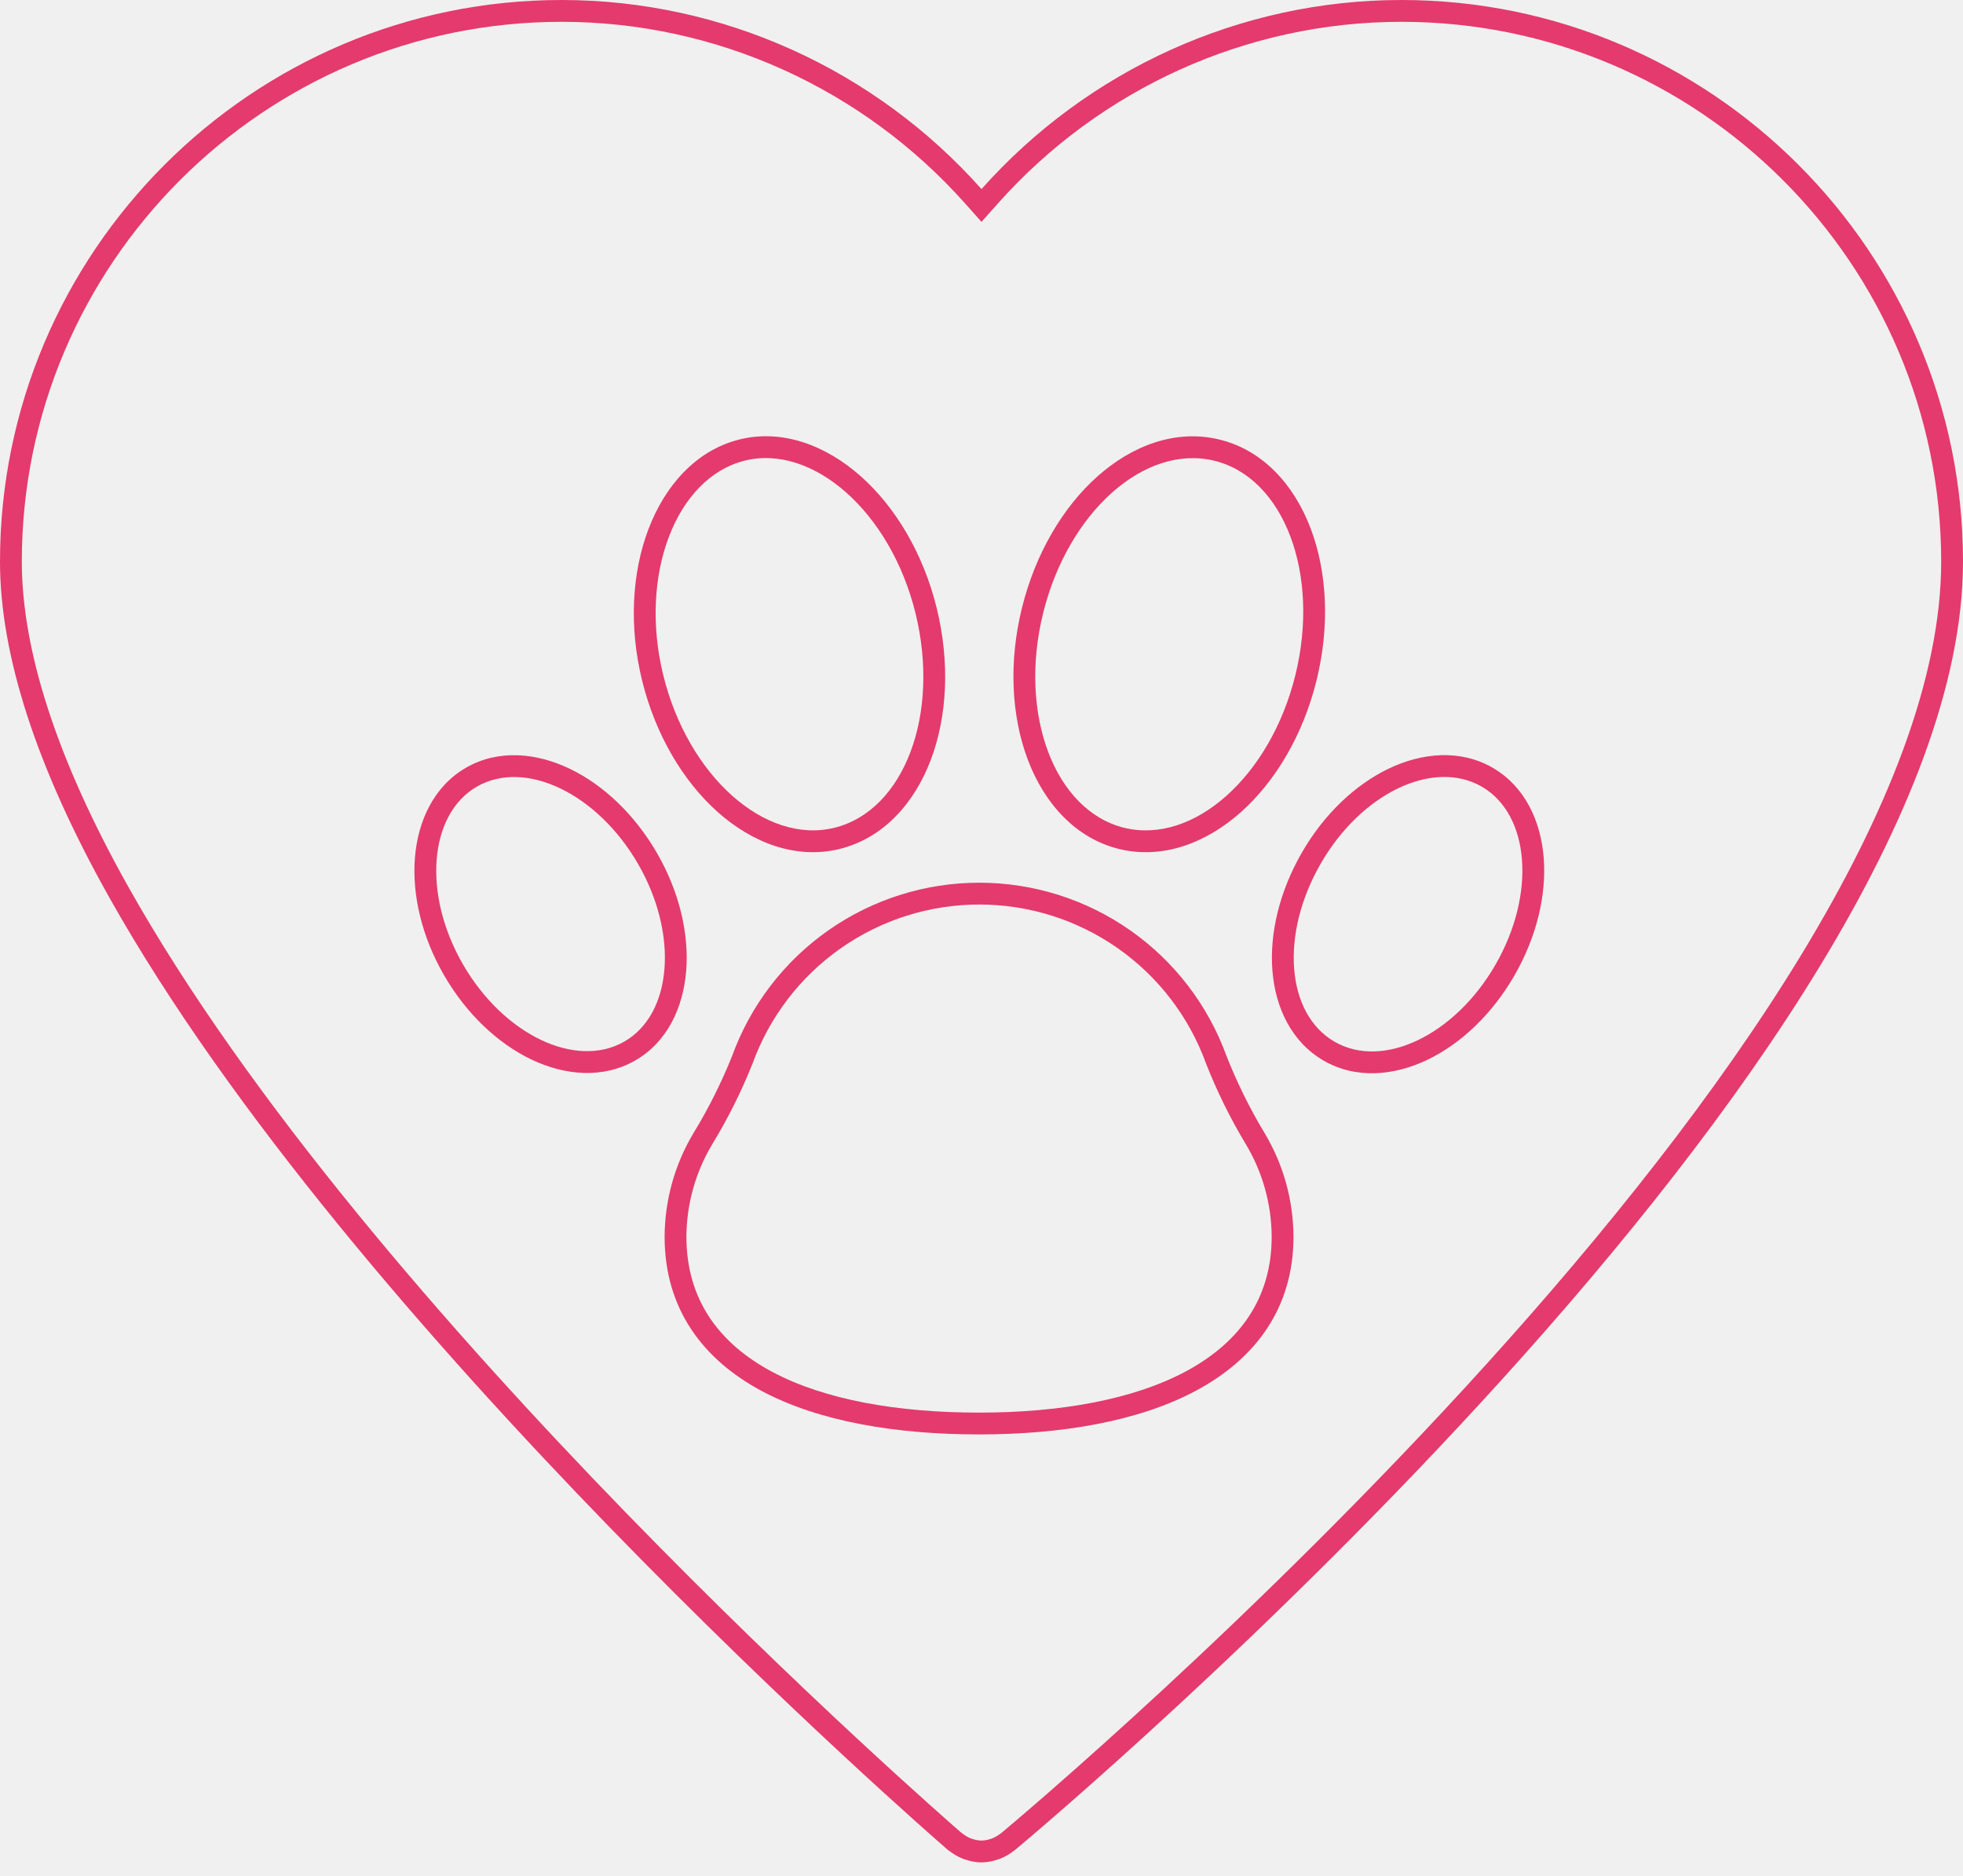
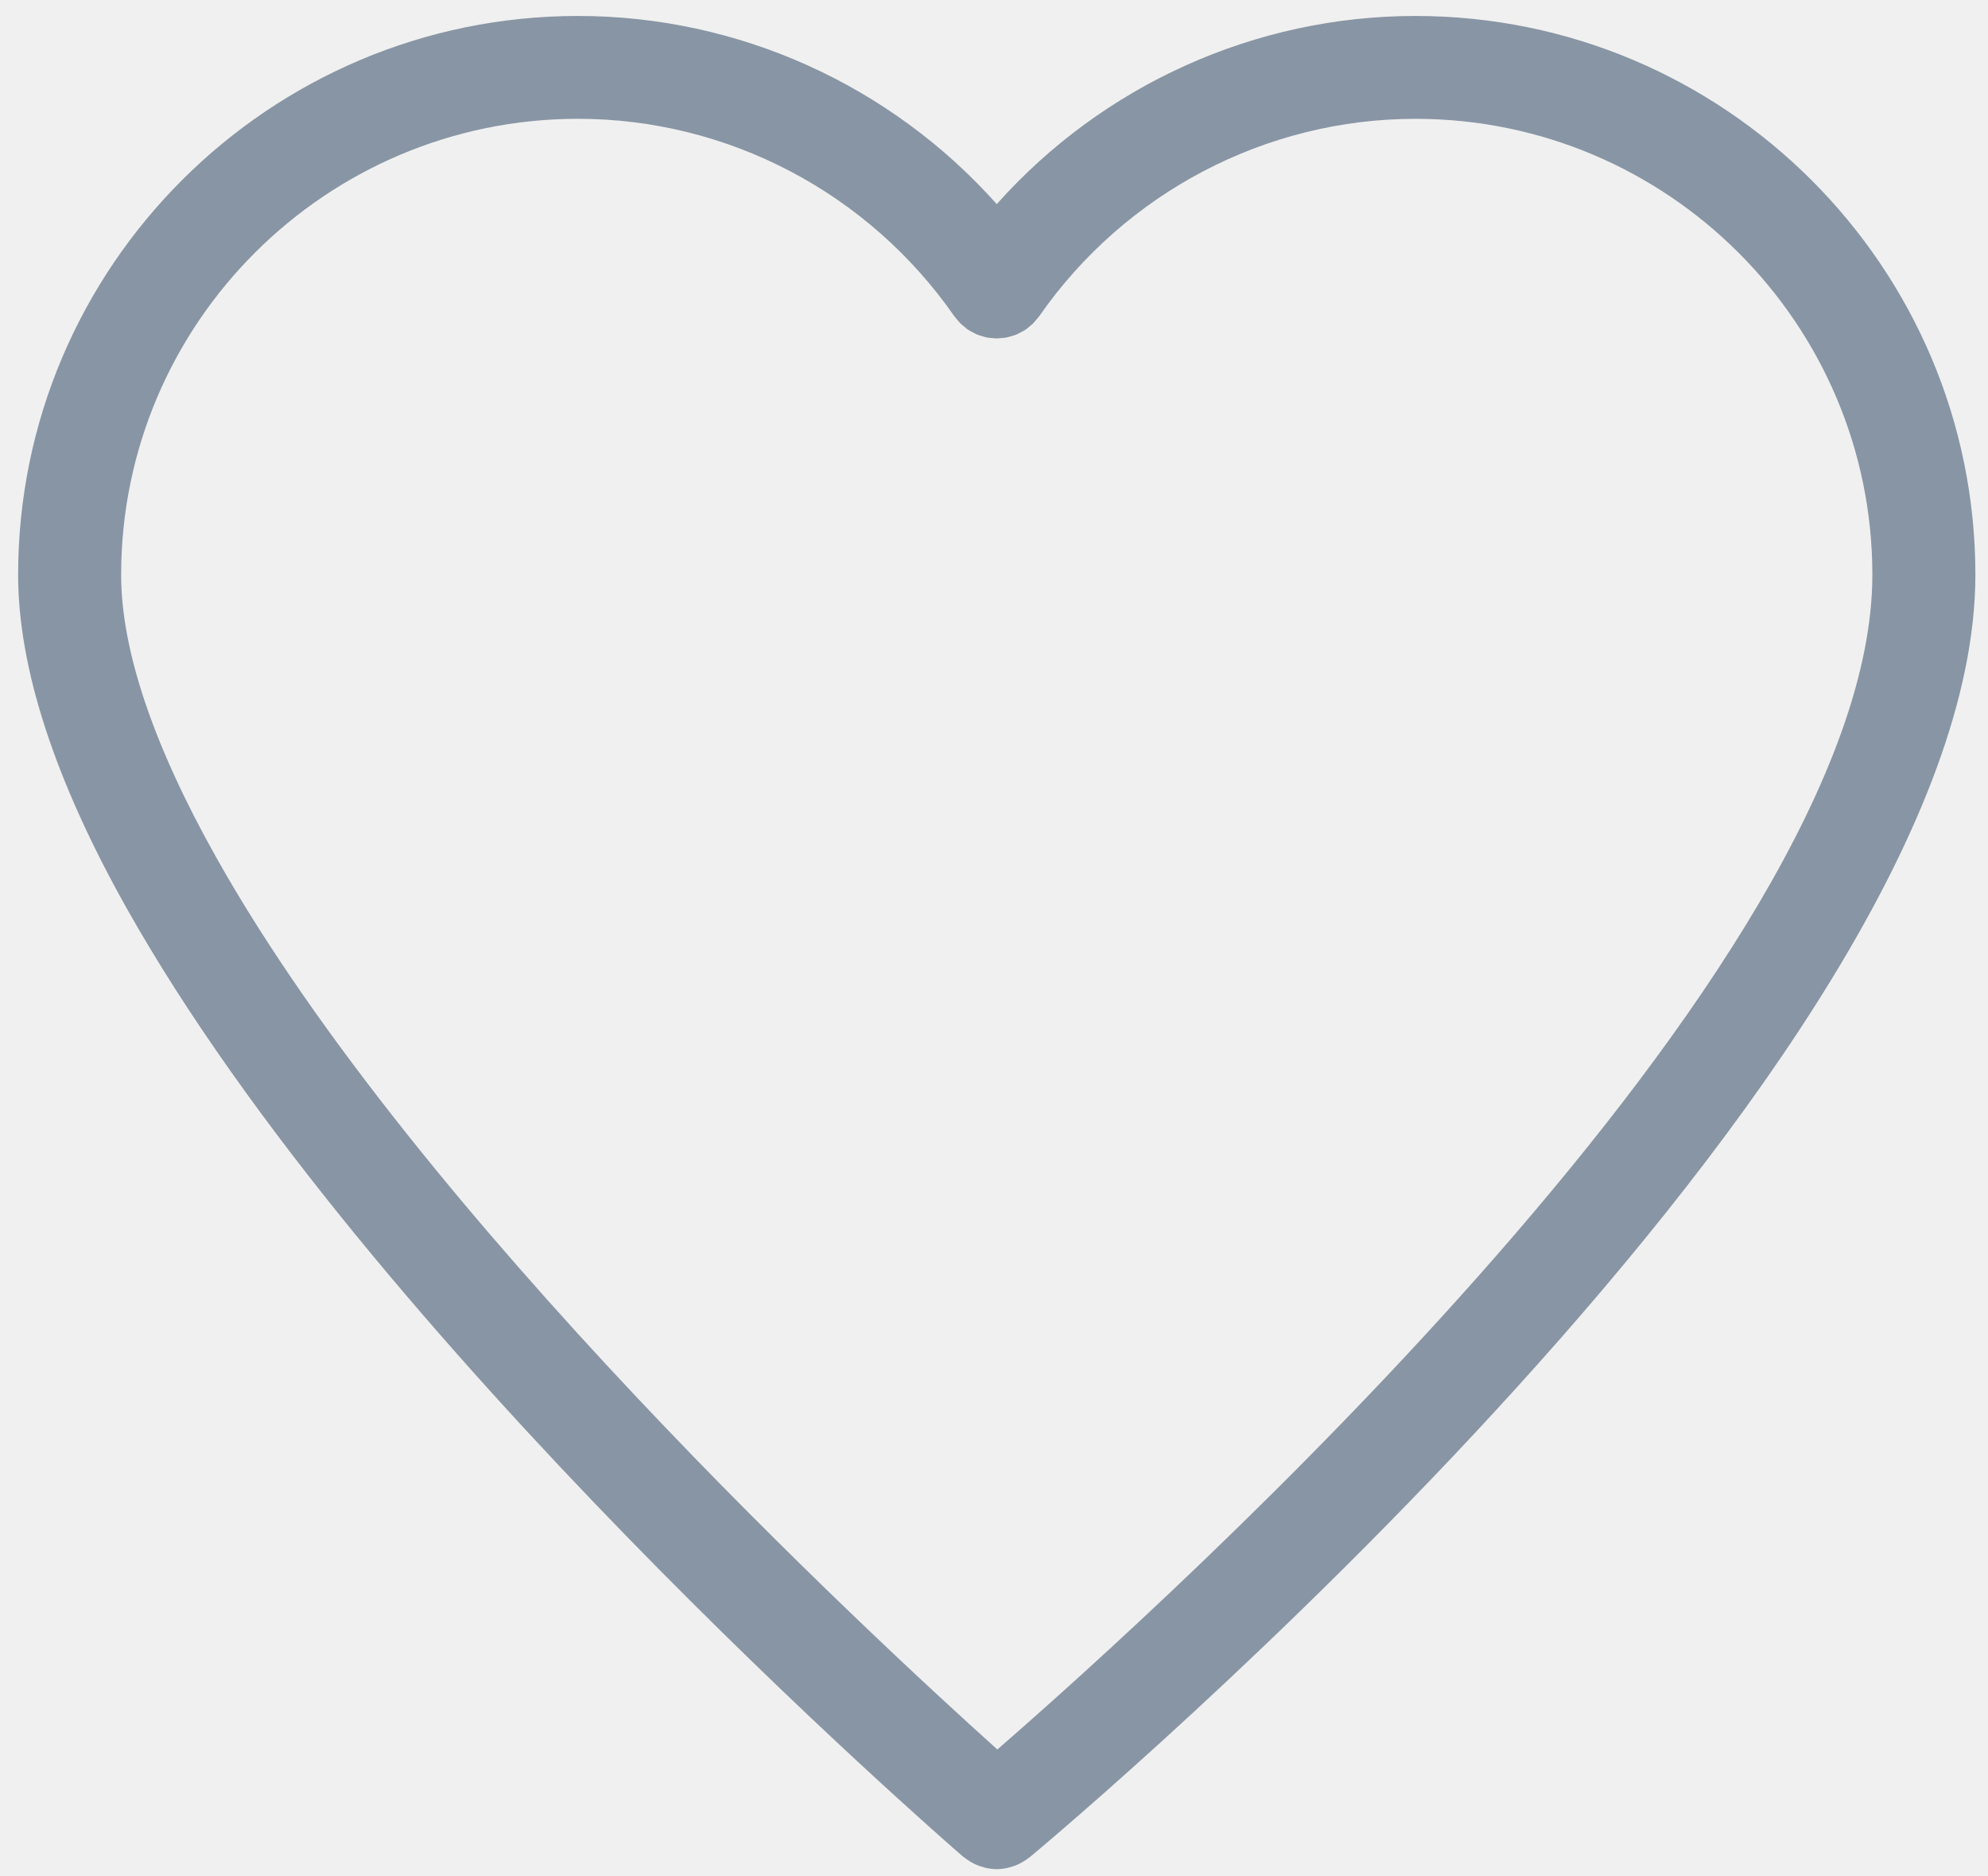
- <svg xmlns="http://www.w3.org/2000/svg" width="90" height="86" viewBox="0 0 90 86" fill="none">
-   <mask id="path-1-inside-1_2_156" fill="white">
-     <path fill-rule="evenodd" clip-rule="evenodd" d="M45 8.668C49.874 3.192 56.868 0 64.253 0C78.45 0 90 11.55 90 25.747C90 48.256 48.294 83.346 46.517 84.828C46.506 84.837 46.495 84.844 46.483 84.851C46.472 84.858 46.461 84.865 46.45 84.874C46.406 84.909 46.36 84.939 46.314 84.97L46.307 84.974C46.222 85.031 46.135 85.082 46.044 85.127C45.994 85.151 45.944 85.175 45.893 85.196C45.793 85.237 45.69 85.269 45.586 85.296L45.569 85.301L45.548 85.307C45.517 85.316 45.486 85.325 45.454 85.331C45.304 85.36 45.153 85.379 45.001 85.379H44.999C44.843 85.379 44.688 85.36 44.535 85.329C44.505 85.323 44.476 85.315 44.447 85.306C44.432 85.302 44.416 85.297 44.401 85.293C44.294 85.265 44.189 85.231 44.086 85.188C44.034 85.166 43.984 85.142 43.933 85.116C43.841 85.069 43.751 85.015 43.664 84.955L43.649 84.945C43.606 84.915 43.562 84.885 43.521 84.852C43.51 84.844 43.499 84.836 43.488 84.829C43.484 84.826 43.48 84.824 43.476 84.821C43.466 84.815 43.457 84.808 43.448 84.8C42.338 83.837 16.135 60.99 4.987 41.101C1.678 35.198 0 30.032 0 25.747C0 11.55 11.55 0 25.747 0C33.132 0 40.126 3.192 45 8.668ZM38.256 37.949C41.454 37.159 43.117 32.757 41.973 28.108C40.828 23.459 37.253 20.332 34.126 21.122C30.999 21.913 29.276 26.338 30.409 30.952C31.541 35.566 35.07 38.728 38.256 37.949ZM60.547 39.602C62.411 36.356 65.715 34.787 67.933 36.061C70.14 37.336 70.435 40.97 68.571 44.215C66.706 47.461 63.402 49.042 61.184 47.755C58.965 46.469 58.682 42.847 60.547 39.602ZM21.865 36.061C19.659 37.336 19.364 40.994 21.228 44.215C23.093 47.437 26.396 49.018 28.615 47.755C30.833 46.493 31.117 42.823 29.252 39.602C27.388 36.38 24.084 34.787 21.865 36.061ZM55.295 48.758C54.522 46.622 53.109 44.776 51.248 43.471C49.388 42.167 47.171 41.467 44.899 41.467C42.627 41.467 40.41 42.167 38.55 43.471C36.69 44.776 35.277 46.622 34.503 48.758C33.991 50.043 33.371 51.283 32.651 52.464C31.884 53.745 31.477 55.208 31.471 56.7C31.471 62.459 37.477 64.76 44.888 64.76C52.298 64.76 58.304 62.4 58.304 56.7C58.298 55.208 57.891 53.745 57.124 52.464C56.412 51.282 55.8 50.042 55.295 48.758ZM59.39 30.952C58.245 35.589 54.729 38.728 51.543 37.95C48.345 37.159 46.681 32.734 47.826 28.108C48.97 23.482 52.475 20.343 55.673 21.122C58.871 21.901 60.535 26.314 59.39 30.952Z" />
-   </mask>
-   <path d="M45 8.668L44.253 9.333L45 10.172L45.747 9.333L45 8.668ZM46.517 84.828L47.128 85.619L47.143 85.608L47.157 85.596L46.517 84.828ZM46.45 84.874L45.839 84.083L45.831 84.089L45.823 84.095L46.45 84.874ZM46.314 84.97L45.767 84.132L45.767 84.132L46.314 84.97ZM46.307 84.974L45.76 84.137L45.75 84.144L46.307 84.974ZM46.044 85.127L46.477 86.029L46.487 86.023L46.044 85.127ZM45.893 85.196L46.272 86.121L46.274 86.121L45.893 85.196ZM45.586 85.296L45.335 84.328L45.326 84.33L45.317 84.333L45.586 85.296ZM45.569 85.301L45.3 84.338L45.294 84.339L45.569 85.301ZM45.548 85.307L45.273 84.345L45.271 84.346L45.548 85.307ZM45.454 85.331L45.644 86.313L45.65 86.312L45.454 85.331ZM44.535 85.329L44.734 84.349L44.727 84.348L44.535 85.329ZM44.447 85.306L44.165 86.265L44.165 86.265L44.447 85.306ZM44.401 85.293L44.659 84.327L44.654 84.326L44.401 85.293ZM44.086 85.188L43.696 86.109L43.701 86.111L44.086 85.188ZM43.933 85.116L43.478 86.007L43.479 86.007L43.933 85.116ZM43.664 84.955L44.232 84.132L44.23 84.13L43.664 84.955ZM43.649 84.945L44.215 84.12L44.215 84.12L43.649 84.945ZM43.521 84.852L44.148 84.073L44.142 84.068L43.521 84.852ZM43.488 84.829L44.036 83.992L44.035 83.992L43.488 84.829ZM43.476 84.821L42.918 85.651L42.918 85.651L43.476 84.821ZM43.448 84.8L44.104 84.045L44.103 84.045L43.448 84.8ZM4.987 41.101L5.859 40.612L5.859 40.612L4.987 41.101ZM41.973 28.108L41.002 28.347L41.002 28.347L41.973 28.108ZM38.256 37.949L38.493 38.921L38.496 38.92L38.256 37.949ZM34.126 21.122L33.88 20.153L33.88 20.153L34.126 21.122ZM30.409 30.952L31.38 30.713L31.38 30.713L30.409 30.952ZM67.933 36.061L68.434 35.196L68.432 35.194L67.933 36.061ZM68.571 44.215L67.704 43.717L67.704 43.717L68.571 44.215ZM21.865 36.061L21.367 35.194L21.365 35.195L21.865 36.061ZM28.615 47.755L28.12 46.886L28.12 46.886L28.615 47.755ZM29.252 39.602L28.387 40.102L28.387 40.102L29.252 39.602ZM51.248 43.471L51.823 42.653L51.823 42.653L51.248 43.471ZM55.295 48.758L54.355 49.099L54.36 49.112L54.365 49.124L55.295 48.758ZM38.55 43.471L37.976 42.653L37.976 42.653L38.55 43.471ZM34.503 48.758L35.432 49.129L35.438 49.114L35.444 49.099L34.503 48.758ZM32.651 52.464L31.797 51.943L31.793 51.95L32.651 52.464ZM31.471 56.7L30.471 56.696V56.7H31.471ZM58.304 56.7L59.304 56.7L59.304 56.696L58.304 56.7ZM57.124 52.464L57.983 51.95L57.981 51.948L57.124 52.464ZM51.543 37.95L51.303 38.92L51.305 38.921L51.543 37.95ZM59.39 30.952L58.419 30.712L58.419 30.712L59.39 30.952ZM55.673 21.122L55.436 22.094L55.436 22.094L55.673 21.122ZM64.253 -1C56.579 -1 49.314 2.317 44.253 8.003L45.747 9.333C50.434 4.067 57.157 1 64.253 1V-1ZM91 25.747C91 10.998 79.002 -1 64.253 -1V1C77.898 1 89 12.102 89 25.747H91ZM47.157 85.596C48.06 84.843 58.972 75.665 69.666 63.843C75.013 57.933 80.327 51.338 84.31 44.785C88.279 38.257 91 31.651 91 25.747H89C89 31.098 86.508 37.319 82.601 43.747C78.709 50.15 73.486 56.64 68.183 62.502C57.581 74.222 46.751 83.331 45.877 84.06L47.157 85.596ZM47.025 85.692C47.031 85.688 47.078 85.658 47.128 85.619L45.906 84.037C45.922 84.024 45.934 84.016 45.94 84.011C45.945 84.008 45.949 84.006 45.942 84.01L47.025 85.692ZM47.062 85.665C47.046 85.677 47.033 85.686 47.027 85.69C47.022 85.694 47.018 85.696 47.025 85.692L45.942 84.01C45.935 84.015 45.889 84.044 45.839 84.083L47.062 85.665ZM46.86 85.807C46.901 85.781 46.988 85.725 47.077 85.653L45.823 84.095C45.826 84.093 45.825 84.094 45.815 84.1C45.805 84.108 45.792 84.116 45.767 84.132L46.86 85.807ZM46.854 85.811L46.861 85.807L45.767 84.132L45.76 84.137L46.854 85.811ZM46.487 86.023C46.621 85.957 46.746 85.884 46.864 85.805L45.75 84.144C45.698 84.178 45.649 84.207 45.601 84.231L46.487 86.023ZM46.274 86.121C46.355 86.087 46.431 86.05 46.477 86.028L45.611 84.225C45.557 84.251 45.532 84.263 45.512 84.271L46.274 86.121ZM45.837 86.264C45.971 86.229 46.119 86.184 46.272 86.121L45.514 84.271C45.467 84.29 45.409 84.309 45.335 84.328L45.837 86.264ZM45.837 86.264L45.855 86.259L45.317 84.333L45.3 84.338L45.837 86.264ZM45.823 86.268L45.844 86.262L45.294 84.339L45.273 84.345L45.823 86.268ZM45.65 86.312C45.729 86.296 45.8 86.275 45.824 86.268L45.271 84.346C45.263 84.348 45.258 84.35 45.253 84.351C45.248 84.352 45.246 84.353 45.245 84.353C45.242 84.354 45.248 84.353 45.258 84.35L45.65 86.312ZM45.001 86.379C45.235 86.379 45.453 86.35 45.644 86.313L45.264 84.349C45.156 84.37 45.071 84.379 45.001 84.379V86.379ZM44.999 86.379H45.001V84.379H44.999V86.379ZM44.336 86.309C44.539 86.35 44.762 86.379 44.999 86.379V84.379C44.924 84.379 44.837 84.37 44.734 84.349L44.336 86.309ZM44.165 86.265C44.187 86.272 44.26 86.294 44.343 86.31L44.727 84.348C44.734 84.349 44.74 84.35 44.744 84.351C44.748 84.352 44.75 84.353 44.75 84.353C44.75 84.353 44.749 84.352 44.745 84.351C44.741 84.35 44.736 84.349 44.729 84.347L44.165 86.265ZM44.143 86.259C44.143 86.259 44.144 86.26 44.148 86.261C44.152 86.262 44.157 86.263 44.165 86.265L44.729 84.347C44.716 84.343 44.688 84.335 44.659 84.327L44.143 86.259ZM43.701 86.111C43.854 86.175 44.004 86.223 44.148 86.26L44.654 84.326C44.584 84.307 44.524 84.287 44.471 84.265L43.701 86.111ZM43.479 86.007C43.544 86.04 43.616 86.075 43.696 86.109L44.476 84.267C44.452 84.257 44.425 84.244 44.387 84.225L43.479 86.007ZM43.096 85.778C43.218 85.862 43.345 85.939 43.478 86.007L44.388 84.225C44.337 84.199 44.284 84.168 44.232 84.132L43.096 85.778ZM43.084 85.769L43.098 85.78L44.23 84.13L44.215 84.12L43.084 85.769ZM42.894 85.631C42.97 85.692 43.045 85.743 43.084 85.769L44.215 84.12C44.167 84.087 44.154 84.078 44.148 84.073L42.894 85.631ZM42.94 85.665C42.947 85.67 42.943 85.668 42.938 85.664C42.931 85.659 42.917 85.65 42.9 85.636L44.142 84.068C44.09 84.027 44.041 83.996 44.036 83.992L42.94 85.665ZM42.918 85.651C42.928 85.658 42.938 85.664 42.94 85.666L44.035 83.992C44.033 83.991 44.032 83.99 44.032 83.99C44.032 83.99 44.032 83.99 44.034 83.991L42.918 85.651ZM42.792 85.555C42.846 85.602 42.895 85.635 42.918 85.651L44.034 83.991C44.038 83.994 44.068 84.014 44.104 84.045L42.792 85.555ZM4.115 41.59C9.755 51.653 19.168 62.413 27.265 70.745C35.375 79.091 42.226 85.064 42.793 85.555L44.103 84.045C43.56 83.573 36.755 77.641 28.699 69.351C20.629 61.046 11.367 50.438 5.859 40.612L4.115 41.59ZM-1 25.747C-1 30.275 0.766 35.616 4.115 41.59L5.859 40.612C2.59 34.78 1 29.789 1 25.747H-1ZM25.747 -1C10.998 -1 -1 10.998 -1 25.747H1C1 12.102 12.102 1 25.747 1V-1ZM45.747 8.003C40.686 2.317 33.421 -1 25.747 -1V1C32.843 1 39.566 4.067 44.253 9.333L45.747 8.003ZM41.002 28.347C41.532 30.501 41.4 32.554 40.807 34.122C40.213 35.695 39.204 36.685 38.016 36.979L38.496 38.92C40.505 38.423 41.927 36.817 42.678 34.829C43.431 32.836 43.558 30.365 42.944 27.869L41.002 28.347ZM34.371 22.092C35.515 21.802 36.862 22.202 38.13 23.324C39.389 24.439 40.473 26.198 41.002 28.347L42.944 27.869C42.328 25.369 41.052 23.239 39.456 21.826C37.867 20.42 35.863 19.651 33.88 20.153L34.371 22.092ZM31.38 30.713C30.857 28.584 31.003 26.533 31.604 24.96C32.208 23.376 33.219 22.383 34.371 22.092L33.88 20.153C31.905 20.652 30.491 22.267 29.735 24.247C28.976 26.237 28.827 28.706 29.437 31.19L31.38 30.713ZM38.018 36.978C36.84 37.266 35.488 36.852 34.228 35.727C32.974 34.607 31.904 32.848 31.38 30.713L29.437 31.19C30.046 33.67 31.307 35.799 32.896 37.219C34.48 38.633 36.485 39.412 38.493 38.921L38.018 36.978ZM68.432 35.194C66.956 34.347 65.213 34.5 63.676 35.234C62.134 35.971 60.699 37.328 59.679 39.103L61.414 40.1C62.258 38.63 63.407 37.579 64.538 37.039C65.674 36.496 66.692 36.502 67.435 36.928L68.432 35.194ZM69.438 44.714C70.457 42.94 70.91 41.021 70.776 39.321C70.642 37.626 69.904 36.044 68.434 35.196L67.433 36.927C68.17 37.353 68.683 38.226 68.782 39.478C68.88 40.725 68.549 42.246 67.704 43.717L69.438 44.714ZM60.682 48.621C62.159 49.477 63.904 49.323 65.442 48.587C66.984 47.848 68.418 46.488 69.438 44.714L67.704 43.717C66.859 45.188 65.709 46.241 64.578 46.783C63.443 47.327 62.427 47.32 61.685 46.89L60.682 48.621ZM59.679 39.103C58.661 40.876 58.204 42.792 58.337 44.491C58.47 46.187 59.209 47.766 60.682 48.621L61.685 46.89C60.94 46.458 60.428 45.583 60.331 44.335C60.234 43.09 60.568 41.572 61.414 40.1L59.679 39.103ZM22.093 43.715C21.25 42.257 20.918 40.738 21.017 39.487C21.116 38.23 21.63 37.352 22.365 36.927L21.365 35.195C19.894 36.045 19.157 37.634 19.023 39.33C18.889 41.032 19.341 42.952 20.363 44.716L22.093 43.715ZM28.12 46.886C27.379 47.309 26.359 47.31 25.221 46.765C24.088 46.222 22.938 45.173 22.093 43.715L20.363 44.716C21.383 46.479 22.817 47.831 24.357 48.569C25.891 49.304 27.633 49.465 29.11 48.624L28.12 46.886ZM28.387 40.102C29.23 41.56 29.565 43.083 29.468 44.335C29.37 45.594 28.856 46.468 28.12 46.886L29.11 48.625C30.593 47.781 31.329 46.188 31.462 44.491C31.594 42.787 31.139 40.864 30.118 39.101L28.387 40.102ZM22.363 36.928C23.104 36.503 24.12 36.501 25.259 37.047C26.392 37.591 27.542 38.643 28.387 40.102L30.118 39.101C29.098 37.339 27.664 35.983 26.124 35.244C24.59 34.507 22.846 34.345 21.367 35.194L22.363 36.928ZM50.674 44.29C52.366 45.477 53.651 47.156 54.355 49.099L56.236 48.418C55.392 46.089 53.851 44.075 51.823 42.653L50.674 44.29ZM44.899 42.467C46.966 42.467 48.982 43.103 50.674 44.29L51.823 42.653C49.794 41.23 47.377 40.467 44.899 40.467V42.467ZM39.124 44.29C40.816 43.103 42.833 42.467 44.899 42.467V40.467C42.422 40.467 40.004 41.23 37.976 42.653L39.124 44.29ZM35.444 49.099C36.147 47.156 37.432 45.477 39.124 44.29L37.976 42.653C35.948 44.075 34.407 46.089 33.563 48.418L35.444 49.099ZM33.504 52.984C34.254 51.756 34.899 50.466 35.432 49.129L33.575 48.388C33.083 49.621 32.488 50.81 31.797 51.943L33.504 52.984ZM32.471 56.704C32.476 55.391 32.835 54.104 33.509 52.977L31.793 51.95C30.934 53.385 30.478 55.024 30.471 56.696L32.471 56.704ZM44.888 63.76C41.26 63.76 38.093 63.192 35.871 62.007C33.706 60.852 32.471 59.144 32.471 56.7H30.471C30.471 60.015 32.239 62.336 34.929 63.772C37.563 65.177 41.105 65.76 44.888 65.76V63.76ZM57.304 56.7C57.304 59.111 56.072 60.822 53.902 61.986C51.679 63.178 48.512 63.76 44.888 63.76V65.76C48.673 65.76 52.215 65.161 54.848 63.748C57.534 62.307 59.304 59.988 59.304 56.7H57.304ZM56.266 52.977C56.94 54.104 57.299 55.391 57.304 56.704L59.304 56.696C59.297 55.024 58.841 53.385 57.983 51.95L56.266 52.977ZM54.365 49.124C54.89 50.461 55.527 51.75 56.268 52.98L57.981 51.948C57.297 50.814 56.711 49.624 56.226 48.392L54.365 49.124ZM51.305 38.921C53.312 39.411 55.313 38.641 56.898 37.228C58.487 35.811 59.746 33.681 60.361 31.192L58.419 30.712C57.889 32.86 56.818 34.619 55.566 35.736C54.31 36.856 52.96 37.267 51.78 36.978L51.305 38.921ZM46.855 27.868C46.24 30.353 46.368 32.825 47.12 34.82C47.87 36.809 49.292 38.423 51.303 38.92L51.783 36.979C50.596 36.685 49.587 35.691 48.992 34.114C48.399 32.542 48.267 30.489 48.797 28.348L46.855 27.868ZM55.91 20.151C53.899 19.661 51.897 20.43 50.314 21.842C48.726 23.258 47.469 25.385 46.855 27.868L48.797 28.348C49.327 26.206 50.395 24.45 51.645 23.335C52.899 22.216 54.249 21.805 55.436 22.094L55.91 20.151ZM60.361 31.192C60.976 28.701 60.848 26.229 60.095 24.237C59.345 22.249 57.922 20.641 55.91 20.151L55.436 22.094C56.622 22.383 57.63 23.37 58.224 24.944C58.817 26.512 58.949 28.565 58.419 30.712L60.361 31.192Z" fill="#E43A6D" mask="url(#path-1-inside-1_2_156)" />
+ <svg xmlns="http://www.w3.org/2000/svg" width="106" height="100" viewBox="0 0 106 100" fill="none">
+   <path d="M75.472 0.851C66.908 0.851 58.798 4.545 53.147 10.882C47.495 4.545 39.385 0.851 30.822 0.851C14.36 0.851 0.967 14.217 0.967 30.647C0.967 35.606 2.912 41.584 6.749 48.415C19.676 71.432 50.06 97.872 51.347 98.986C51.374 99.01 51.404 99.025 51.432 99.046C51.485 99.089 51.542 99.127 51.597 99.166C51.698 99.235 51.803 99.298 51.909 99.352C51.968 99.382 52.026 99.41 52.087 99.435C52.206 99.485 52.328 99.524 52.452 99.557C52.504 99.571 52.554 99.588 52.607 99.599C52.785 99.634 52.965 99.656 53.145 99.656H53.148C53.324 99.656 53.499 99.634 53.673 99.601C53.725 99.59 53.775 99.574 53.826 99.56C53.947 99.529 54.066 99.492 54.182 99.445C54.241 99.42 54.299 99.392 54.357 99.365C54.463 99.313 54.564 99.254 54.662 99.188C54.719 99.151 54.775 99.115 54.828 99.072C54.853 99.052 54.88 99.038 54.906 99.019C56.966 97.304 105.327 56.696 105.327 30.647C105.327 14.217 91.934 0.851 75.472 0.851ZM53.179 93.276C46.468 87.249 22.268 64.836 11.541 45.735C8.169 39.733 6.459 34.657 6.459 30.648C6.459 17.241 17.388 6.334 30.822 6.334C38.803 6.334 46.305 10.272 50.89 16.868C50.928 16.923 50.976 16.966 51.018 17.018C51.078 17.093 51.137 17.169 51.207 17.239C51.282 17.314 51.364 17.378 51.446 17.442C51.492 17.48 51.531 17.523 51.581 17.558C51.595 17.567 51.61 17.573 51.624 17.582C51.716 17.644 51.812 17.691 51.91 17.741C51.977 17.775 52.041 17.814 52.109 17.842C52.196 17.876 52.285 17.9 52.374 17.925C52.457 17.949 52.538 17.978 52.623 17.994C52.707 18.011 52.793 18.014 52.879 18.022C52.968 18.03 53.056 18.044 53.145 18.044C53.235 18.044 53.324 18.03 53.413 18.022C53.499 18.014 53.584 18.011 53.668 17.994C53.754 17.978 53.837 17.948 53.921 17.924C54.008 17.898 54.096 17.876 54.182 17.842C54.254 17.813 54.321 17.772 54.39 17.738C54.483 17.69 54.578 17.644 54.666 17.585C54.681 17.574 54.697 17.57 54.712 17.559C54.765 17.522 54.807 17.476 54.857 17.436C54.935 17.373 55.012 17.314 55.084 17.242C55.157 17.169 55.219 17.091 55.282 17.011C55.322 16.962 55.367 16.922 55.403 16.87C59.988 10.273 67.49 6.335 75.472 6.335C88.905 6.335 99.834 17.243 99.834 30.649C99.834 51.534 61.942 85.664 53.179 93.276Z" fill="#8895A4" />
</svg>
